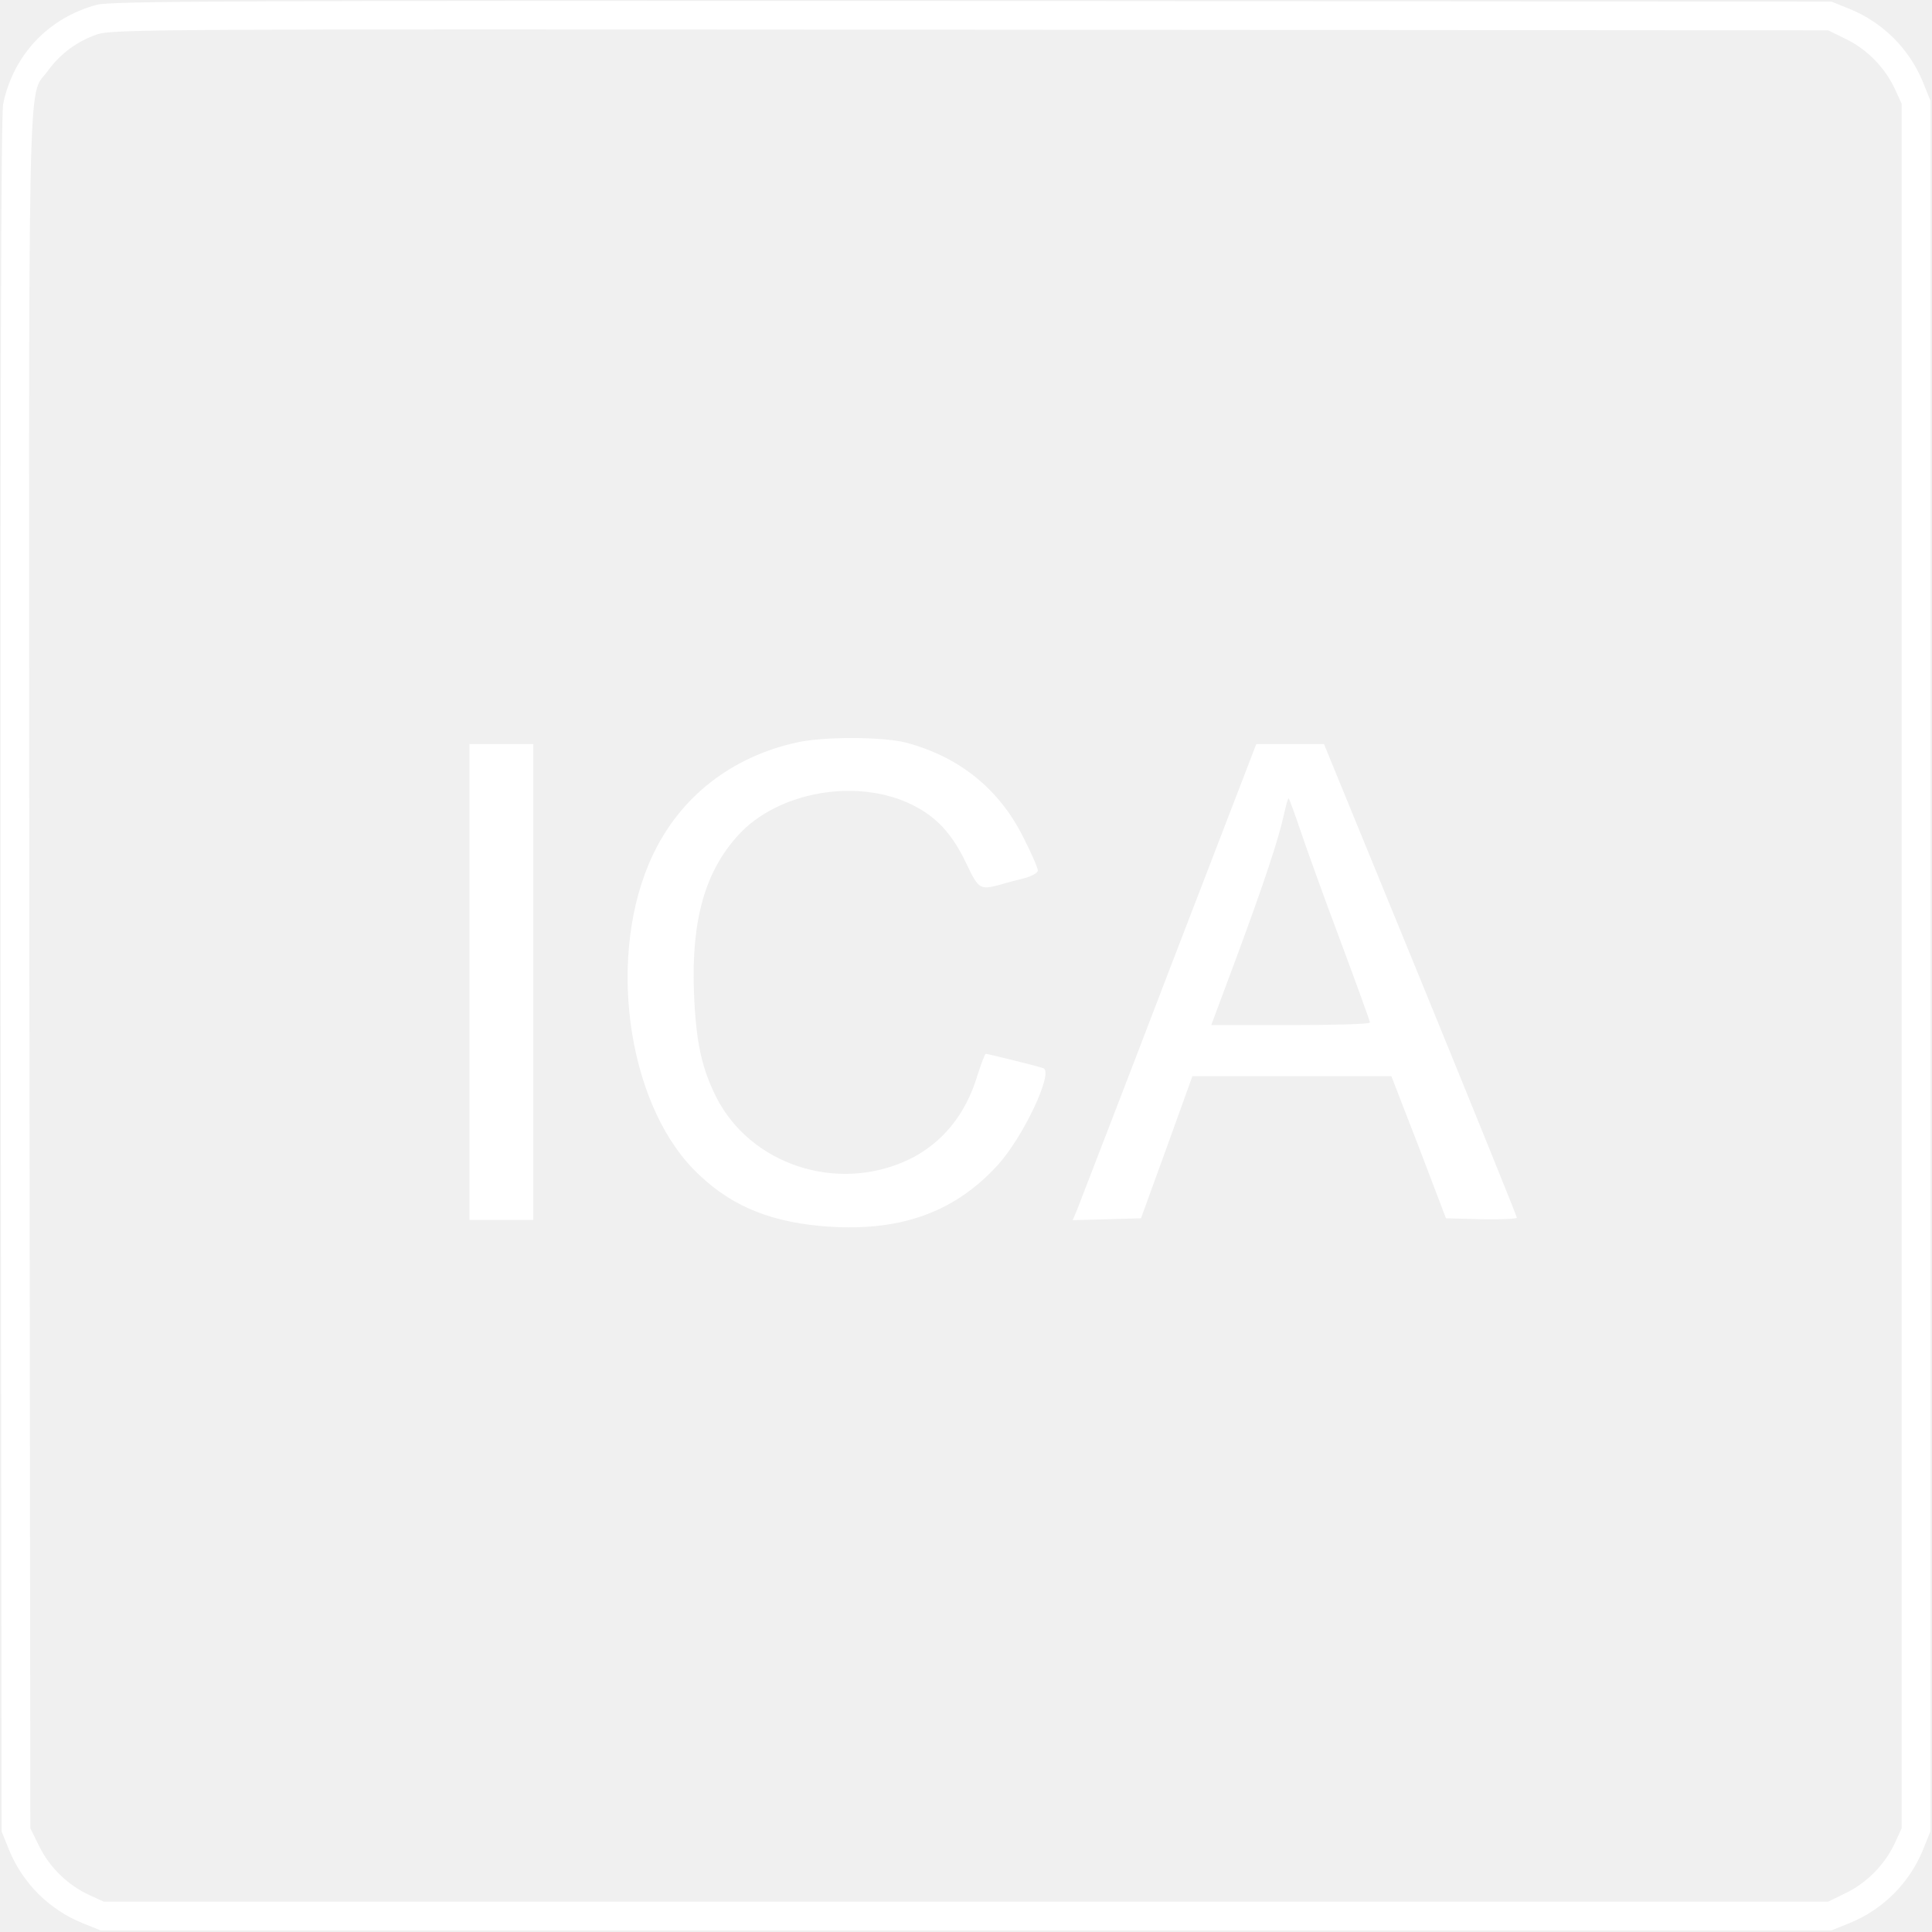
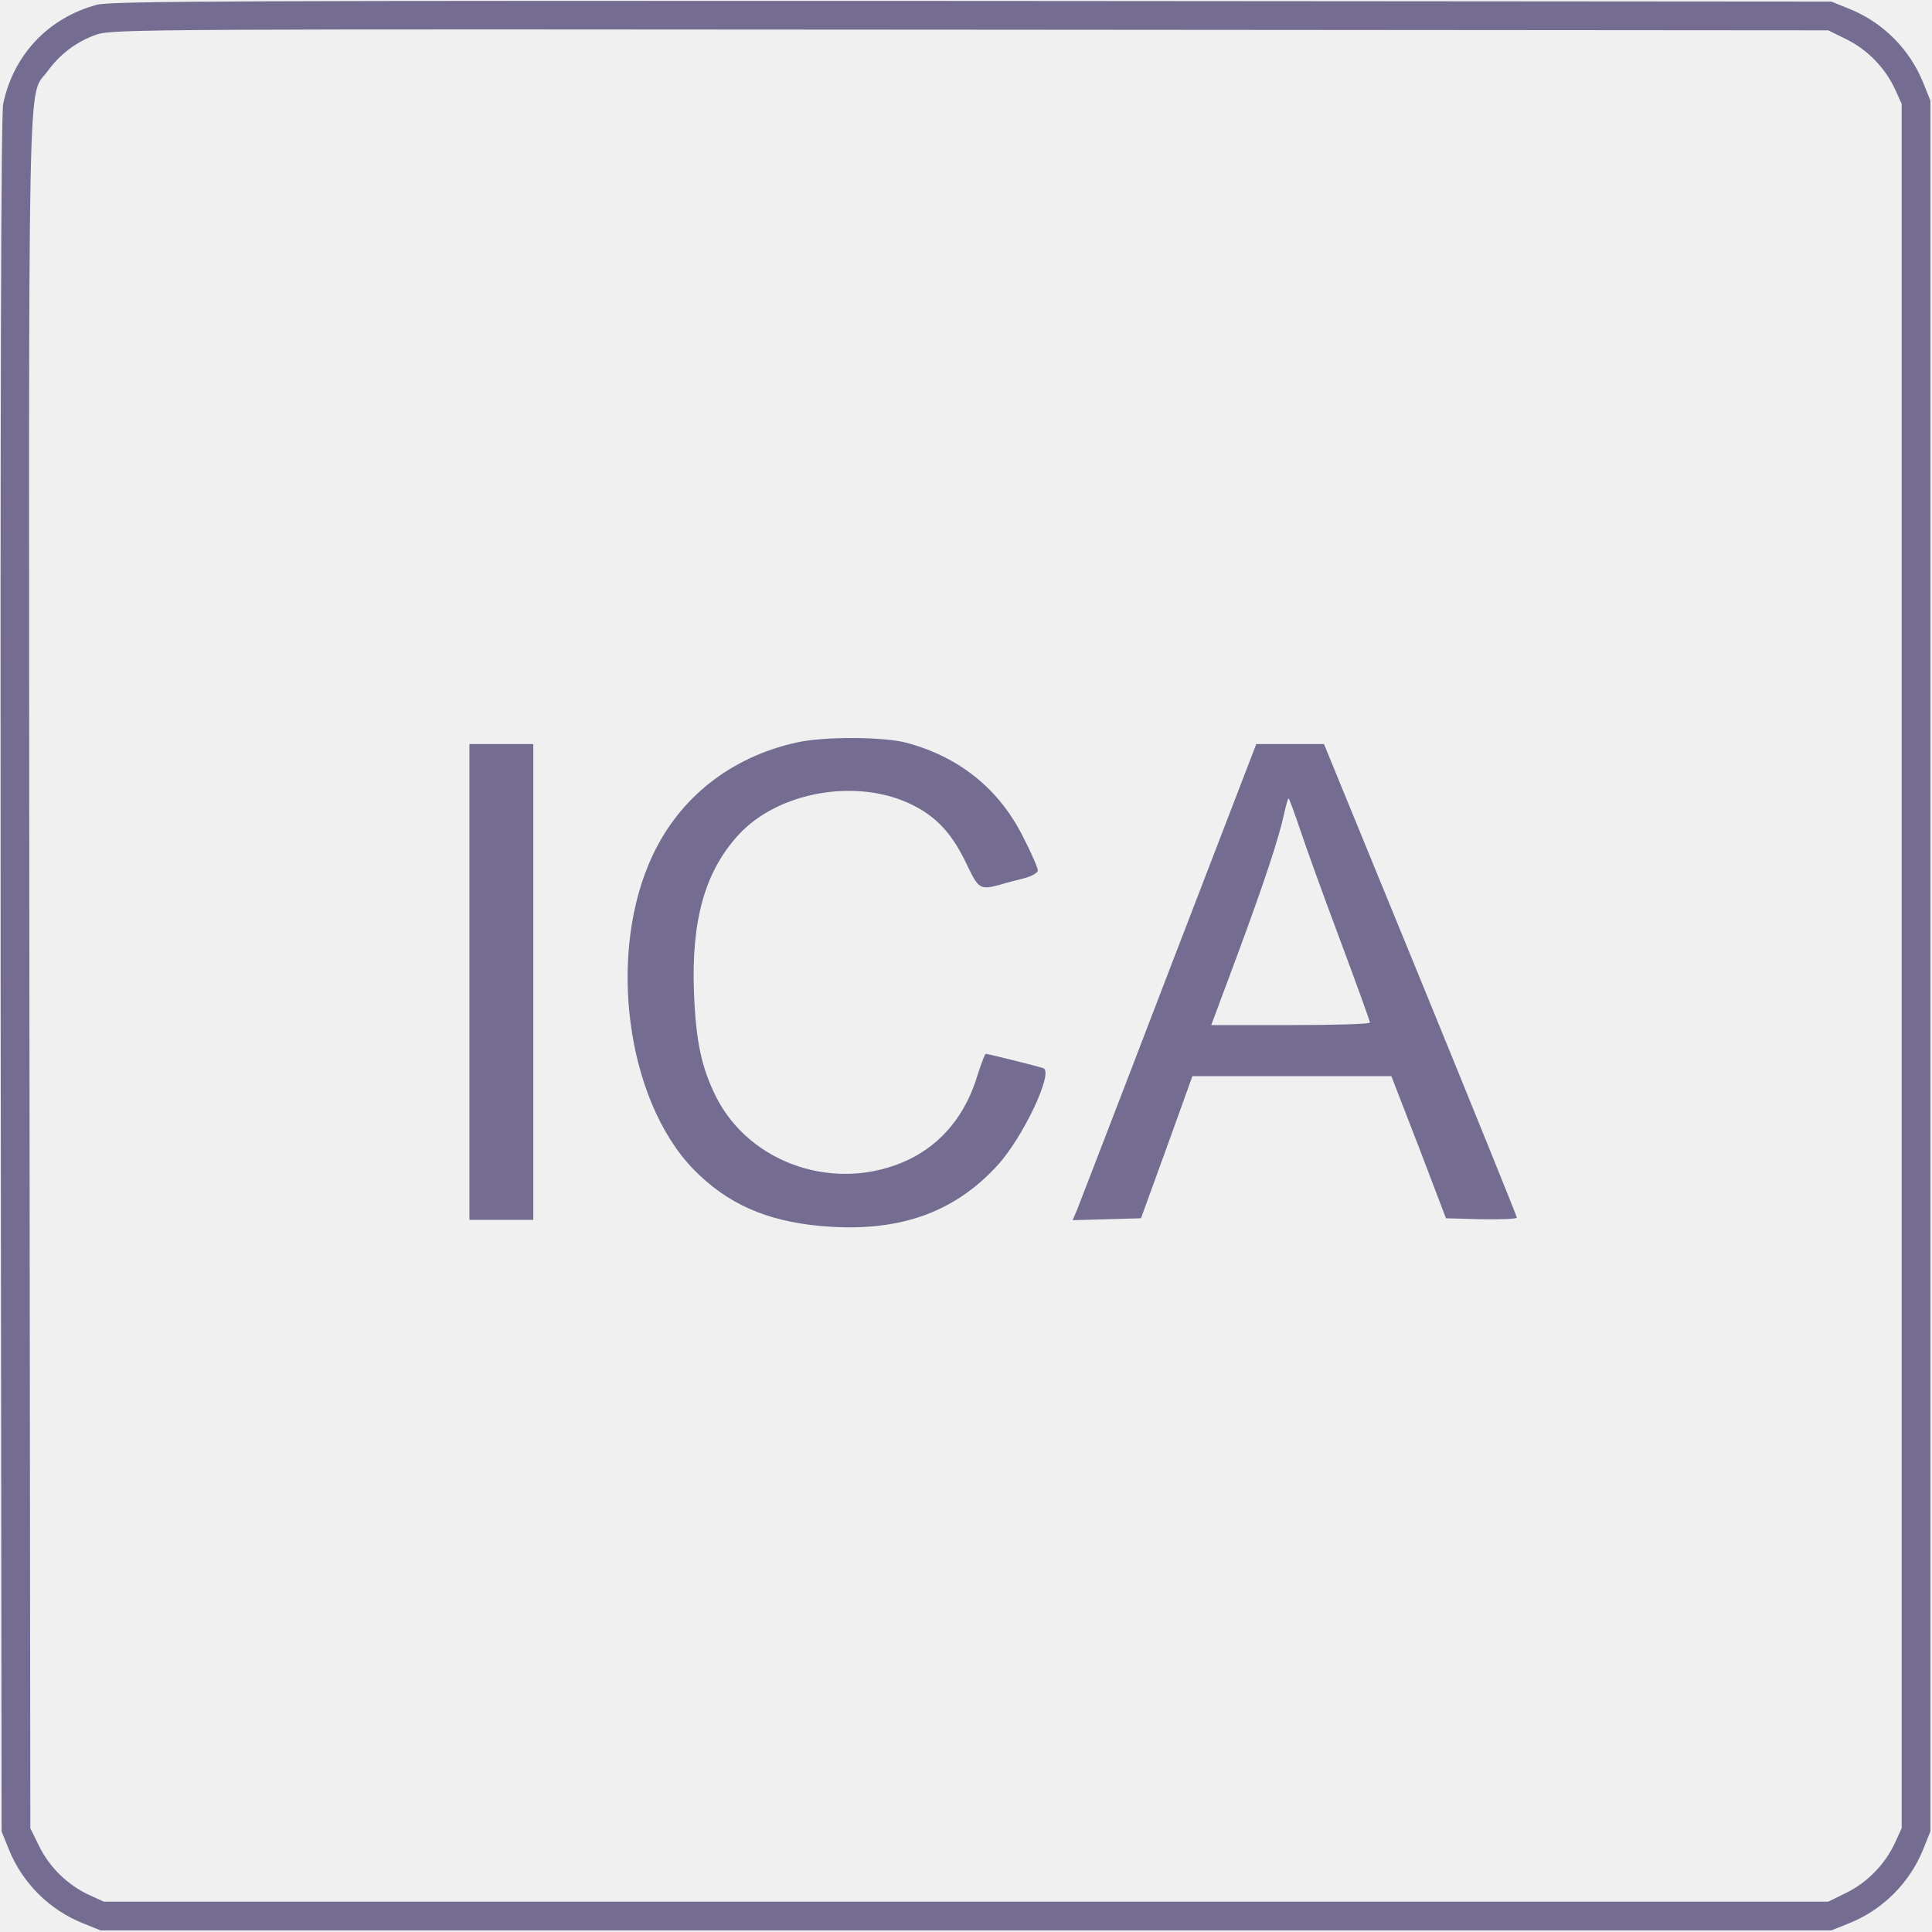
<svg xmlns="http://www.w3.org/2000/svg" version="1.0" width="605pt" height="605pt" viewBox="0 0 605 605" preserveAspectRatio="xMidYMid meet">
-   <g transform="translate(0,605) scale(0.1,-0.1)" fill="#ffffff" stroke="none">
+   <g transform="translate(0,605) scale(0.1,-0.1)" fill="#756C91" stroke="none">
    <path d="M303 6035 c-152 -41 -261 -157 -293 -310 -7 -34 -9 -913 -8 -2730 l3 -2680 23 -57 c42 -104 126 -188 230 -230 l57 -23 2710 0 2710 0 57 23 c104 42 188 126 230 230 l23 57 0 2710 0 2710 -23 57 c-42 104 -126 188 -230 230 l-57 23 -2690 2 c-2295 1 -2698 0 -2742 -12z m5479 -108 c65 -32 121 -89 152 -156 l21 -46 0 -2700 0 -2700 -21 -46 c-31 -67 -87 -124 -152 -156 l-57 -28 -2700 0 -2700 0 -46 21 c-67 31 -124 87 -156 152 l-28 57 -3 2680 c-2 2941 -7 2734 57 2822 39 54 91 93 154 115 50 17 180 17 2737 15 l2685 -2 57 -28z" />
    <path d="M2495 3725 c-204 -45 -365 -170 -451 -353 -144 -304 -84 -766 128 -984 105 -107 225 -161 396 -177 240 -22 416 38 554 188 81 87 179 295 145 306 -16 6 -174 45 -180 45 -3 0 -14 -30 -26 -67 -37 -124 -112 -215 -217 -265 -223 -105 -495 -15 -602 198 -46 93 -63 174 -69 329 -8 225 35 376 139 490 124 136 372 180 544 95 77 -38 126 -91 171 -186 37 -78 42 -81 103 -65 19 6 54 15 78 21 23 6 42 17 42 24 0 8 -20 54 -45 103 -76 153 -202 254 -370 298 -73 18 -255 19 -340 0z" />
    <path d="M1470 2975 l0 -745 100 0 100 0 0 745 0 745 -100 0 -100 0 0 -745z" />
    <path d="M3660 3008 c-150 -392 -280 -728 -287 -746 l-14 -33 107 3 107 3 81 223 80 222 312 0 311 0 86 -222 85 -223 111 -3 c61 -1 111 1 111 5 0 4 -136 340 -302 746 l-302 737 -106 0 -106 0 -274 -712z m411 445 c18 -54 74 -210 126 -348 51 -137 93 -253 93 -257 0 -5 -112 -8 -249 -8 l-248 0 79 212 c86 232 133 374 149 449 6 27 12 49 14 49 2 0 18 -44 36 -97z" />
  </g>
</svg>
